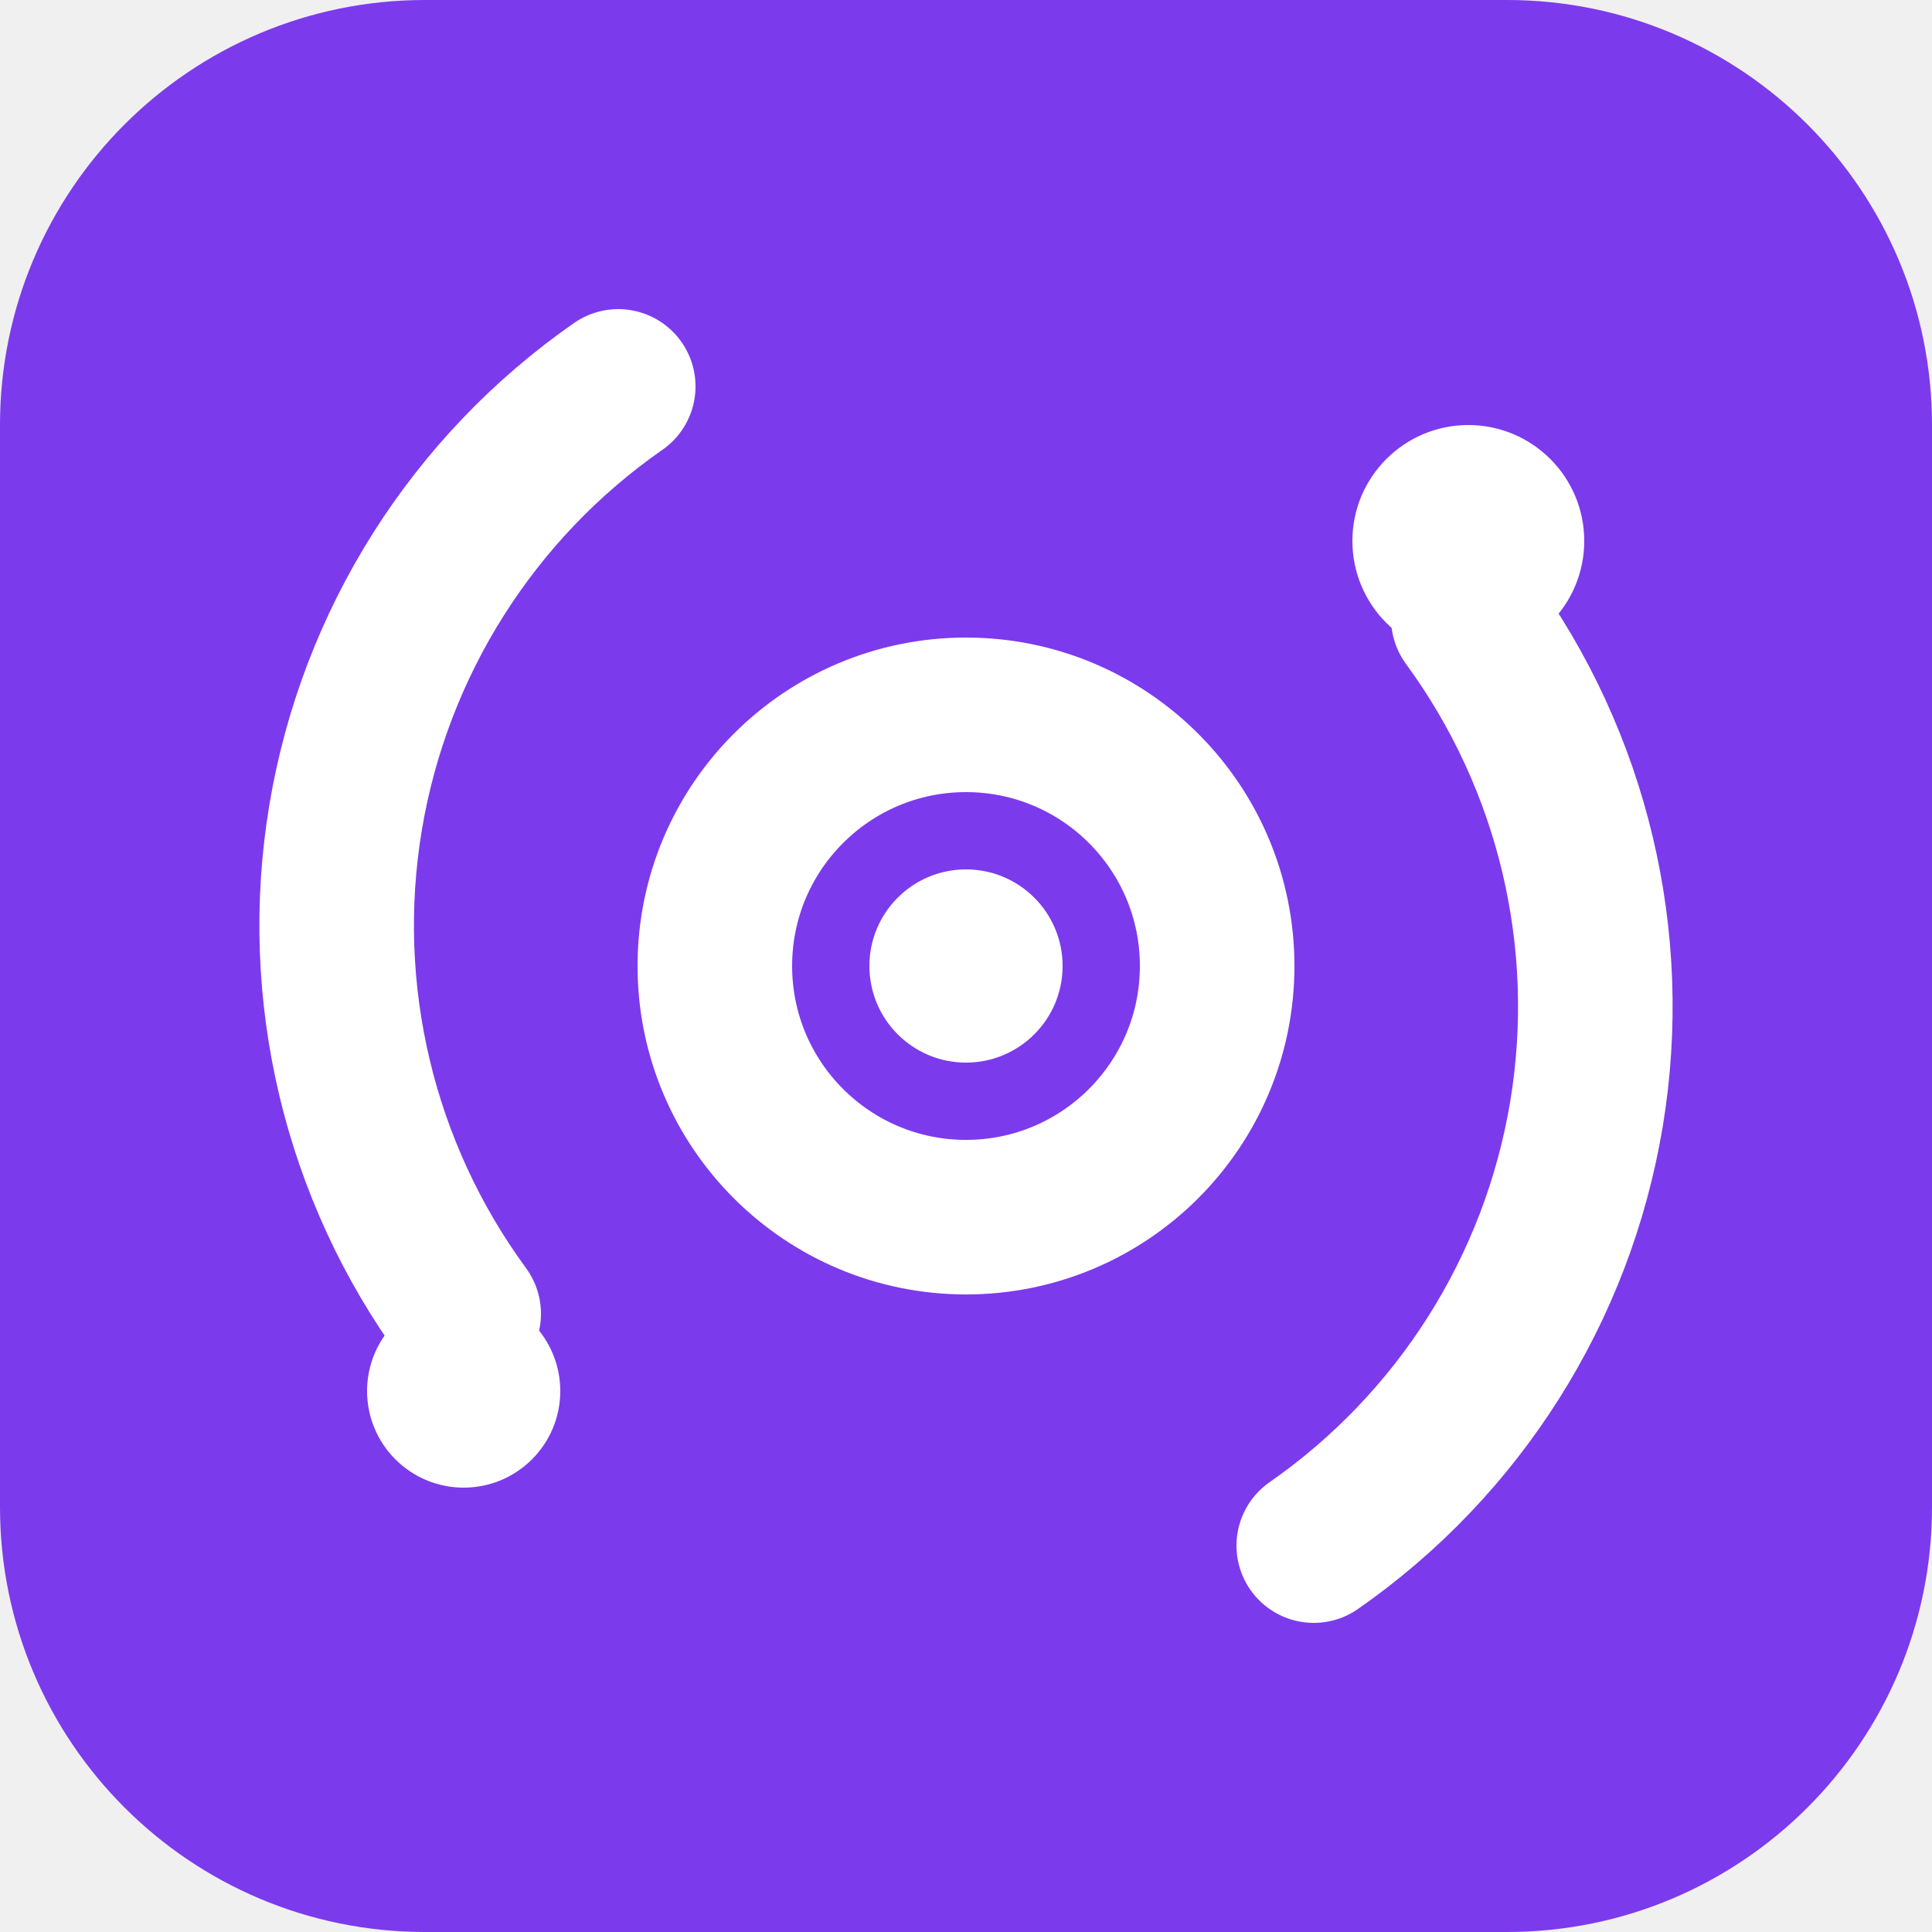
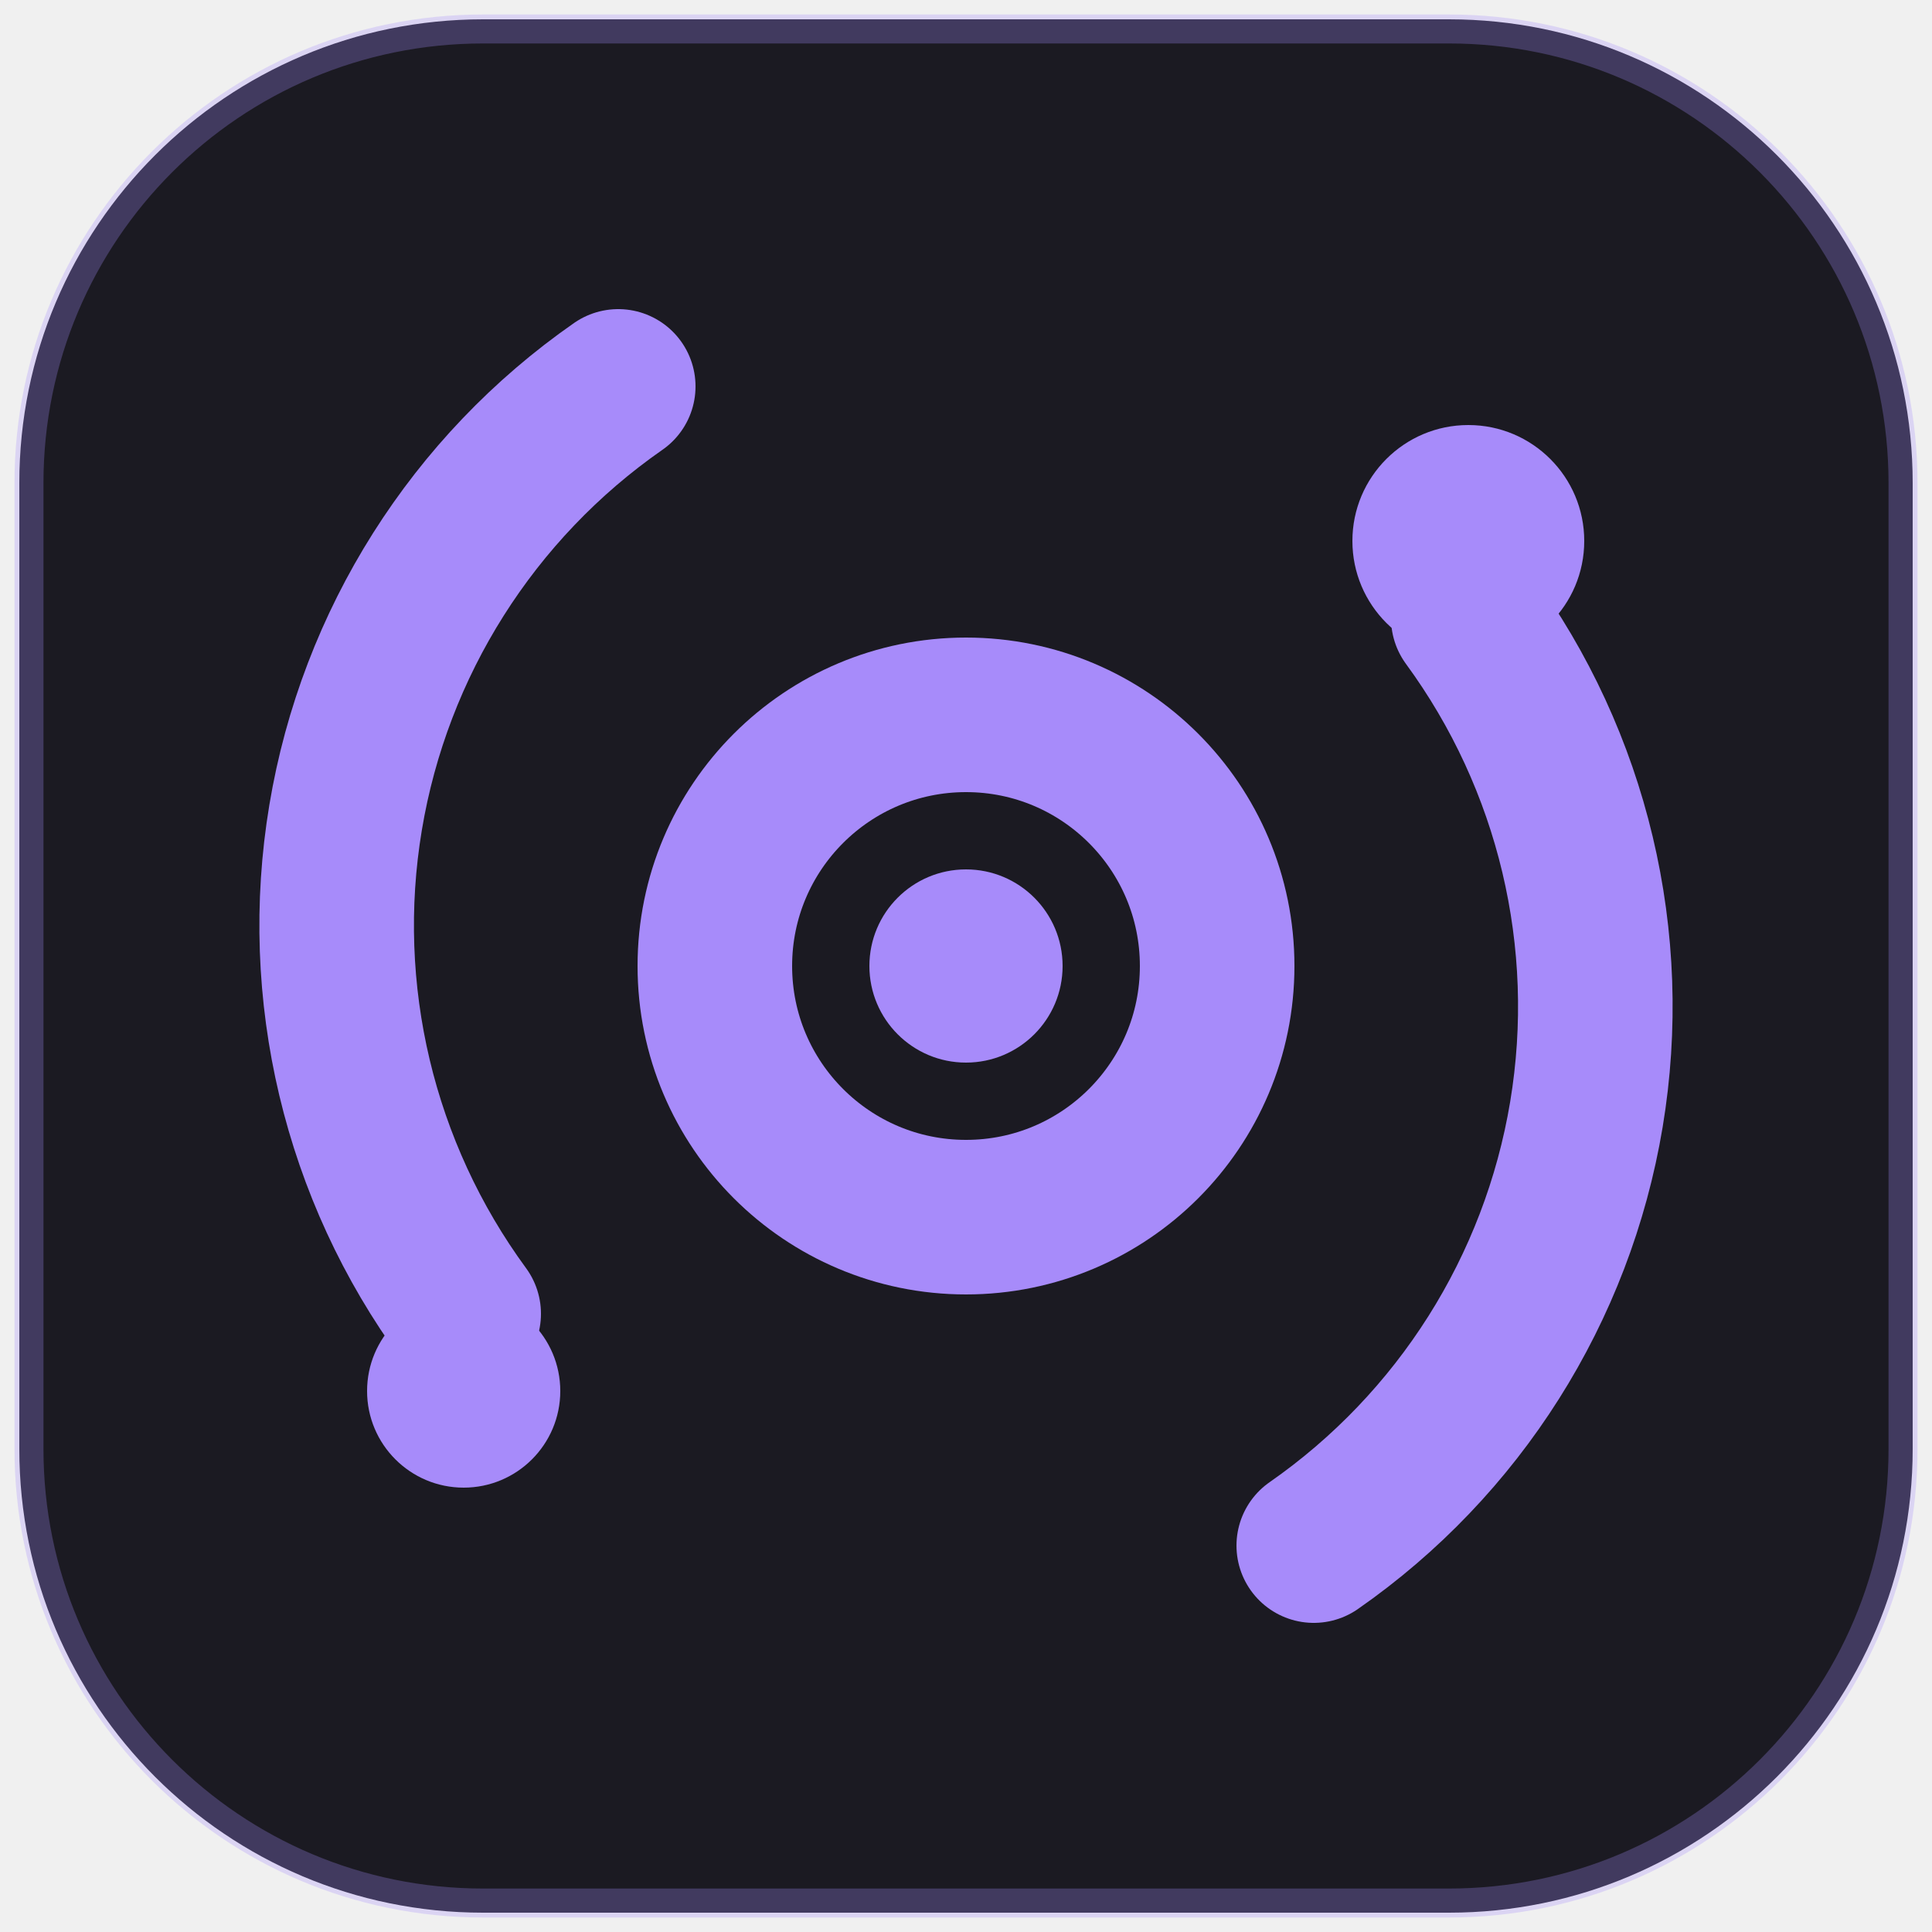
<svg xmlns="http://www.w3.org/2000/svg" width="100" height="100" viewBox="0 0 100 100" fill="none">
-   <rect width="100" height="100" rx="22" fill="#7c3aed" />
-   <g stroke="#ffffff" stroke-width="8" stroke-linecap="round" fill="none">
+   <rect x="1" y="1" width="98" height="98" rx="24" fill="#1b1a22" />
+   <rect x="1.5" y="1.5" width="97" height="97" rx="23.5" stroke="#a78bfa" stroke-opacity="0.28" stroke-width="1.5" />
+   <g stroke="#a78bfa" stroke-width="8" stroke-linecap="round" fill="none">
    <path d="M 32 20 A 34 34 0 0 0 24 68" />
    <path d="M 68 80 A 34 34 0 0 0 76 32" />
    <circle cx="50" cy="50" r="13" />
  </g>
-   <circle cx="50" cy="50" r="5" fill="#ffffff" />
-   <circle cx="76" cy="28" r="6" fill="#ffffff" />
-   <circle cx="24" cy="72" r="5" fill="#ffffff" />
+   <circle cx="50" cy="50" r="5" fill="#a78bfa" />
+   <circle cx="76" cy="28" r="6" fill="#a78bfa" />
+   <circle cx="24" cy="72" r="5" fill="#a78bfa" />
</svg>
